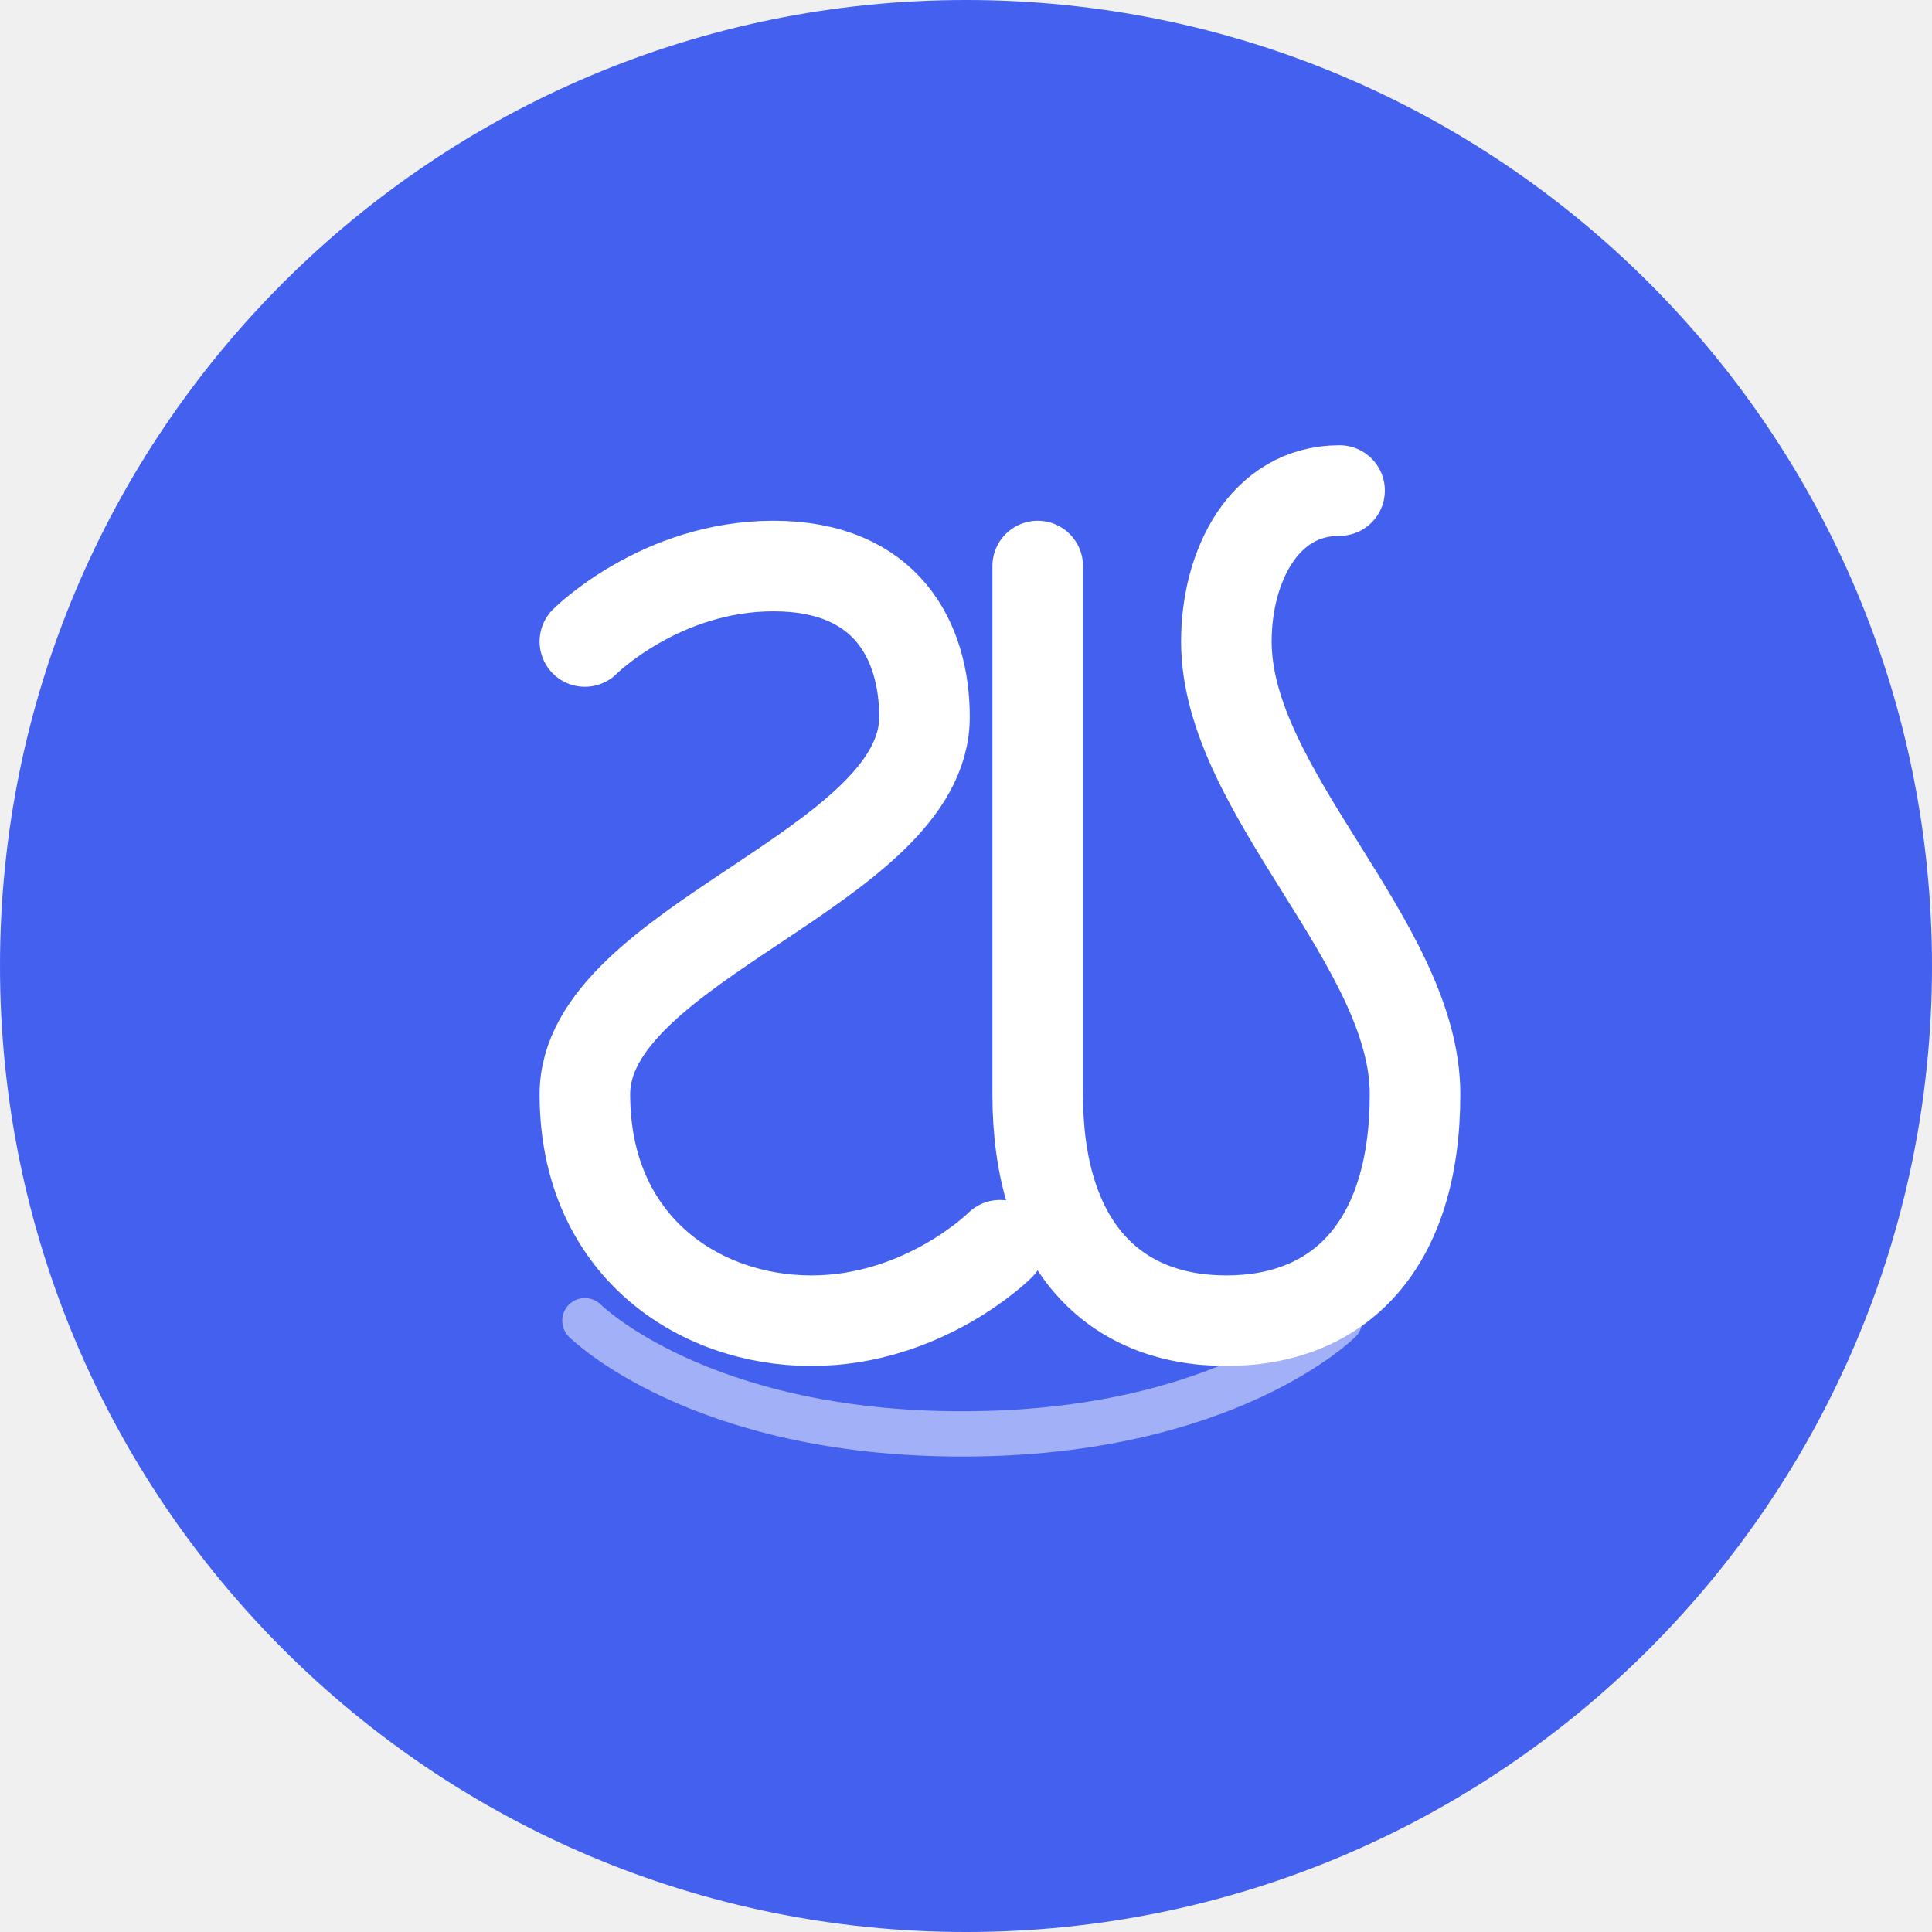
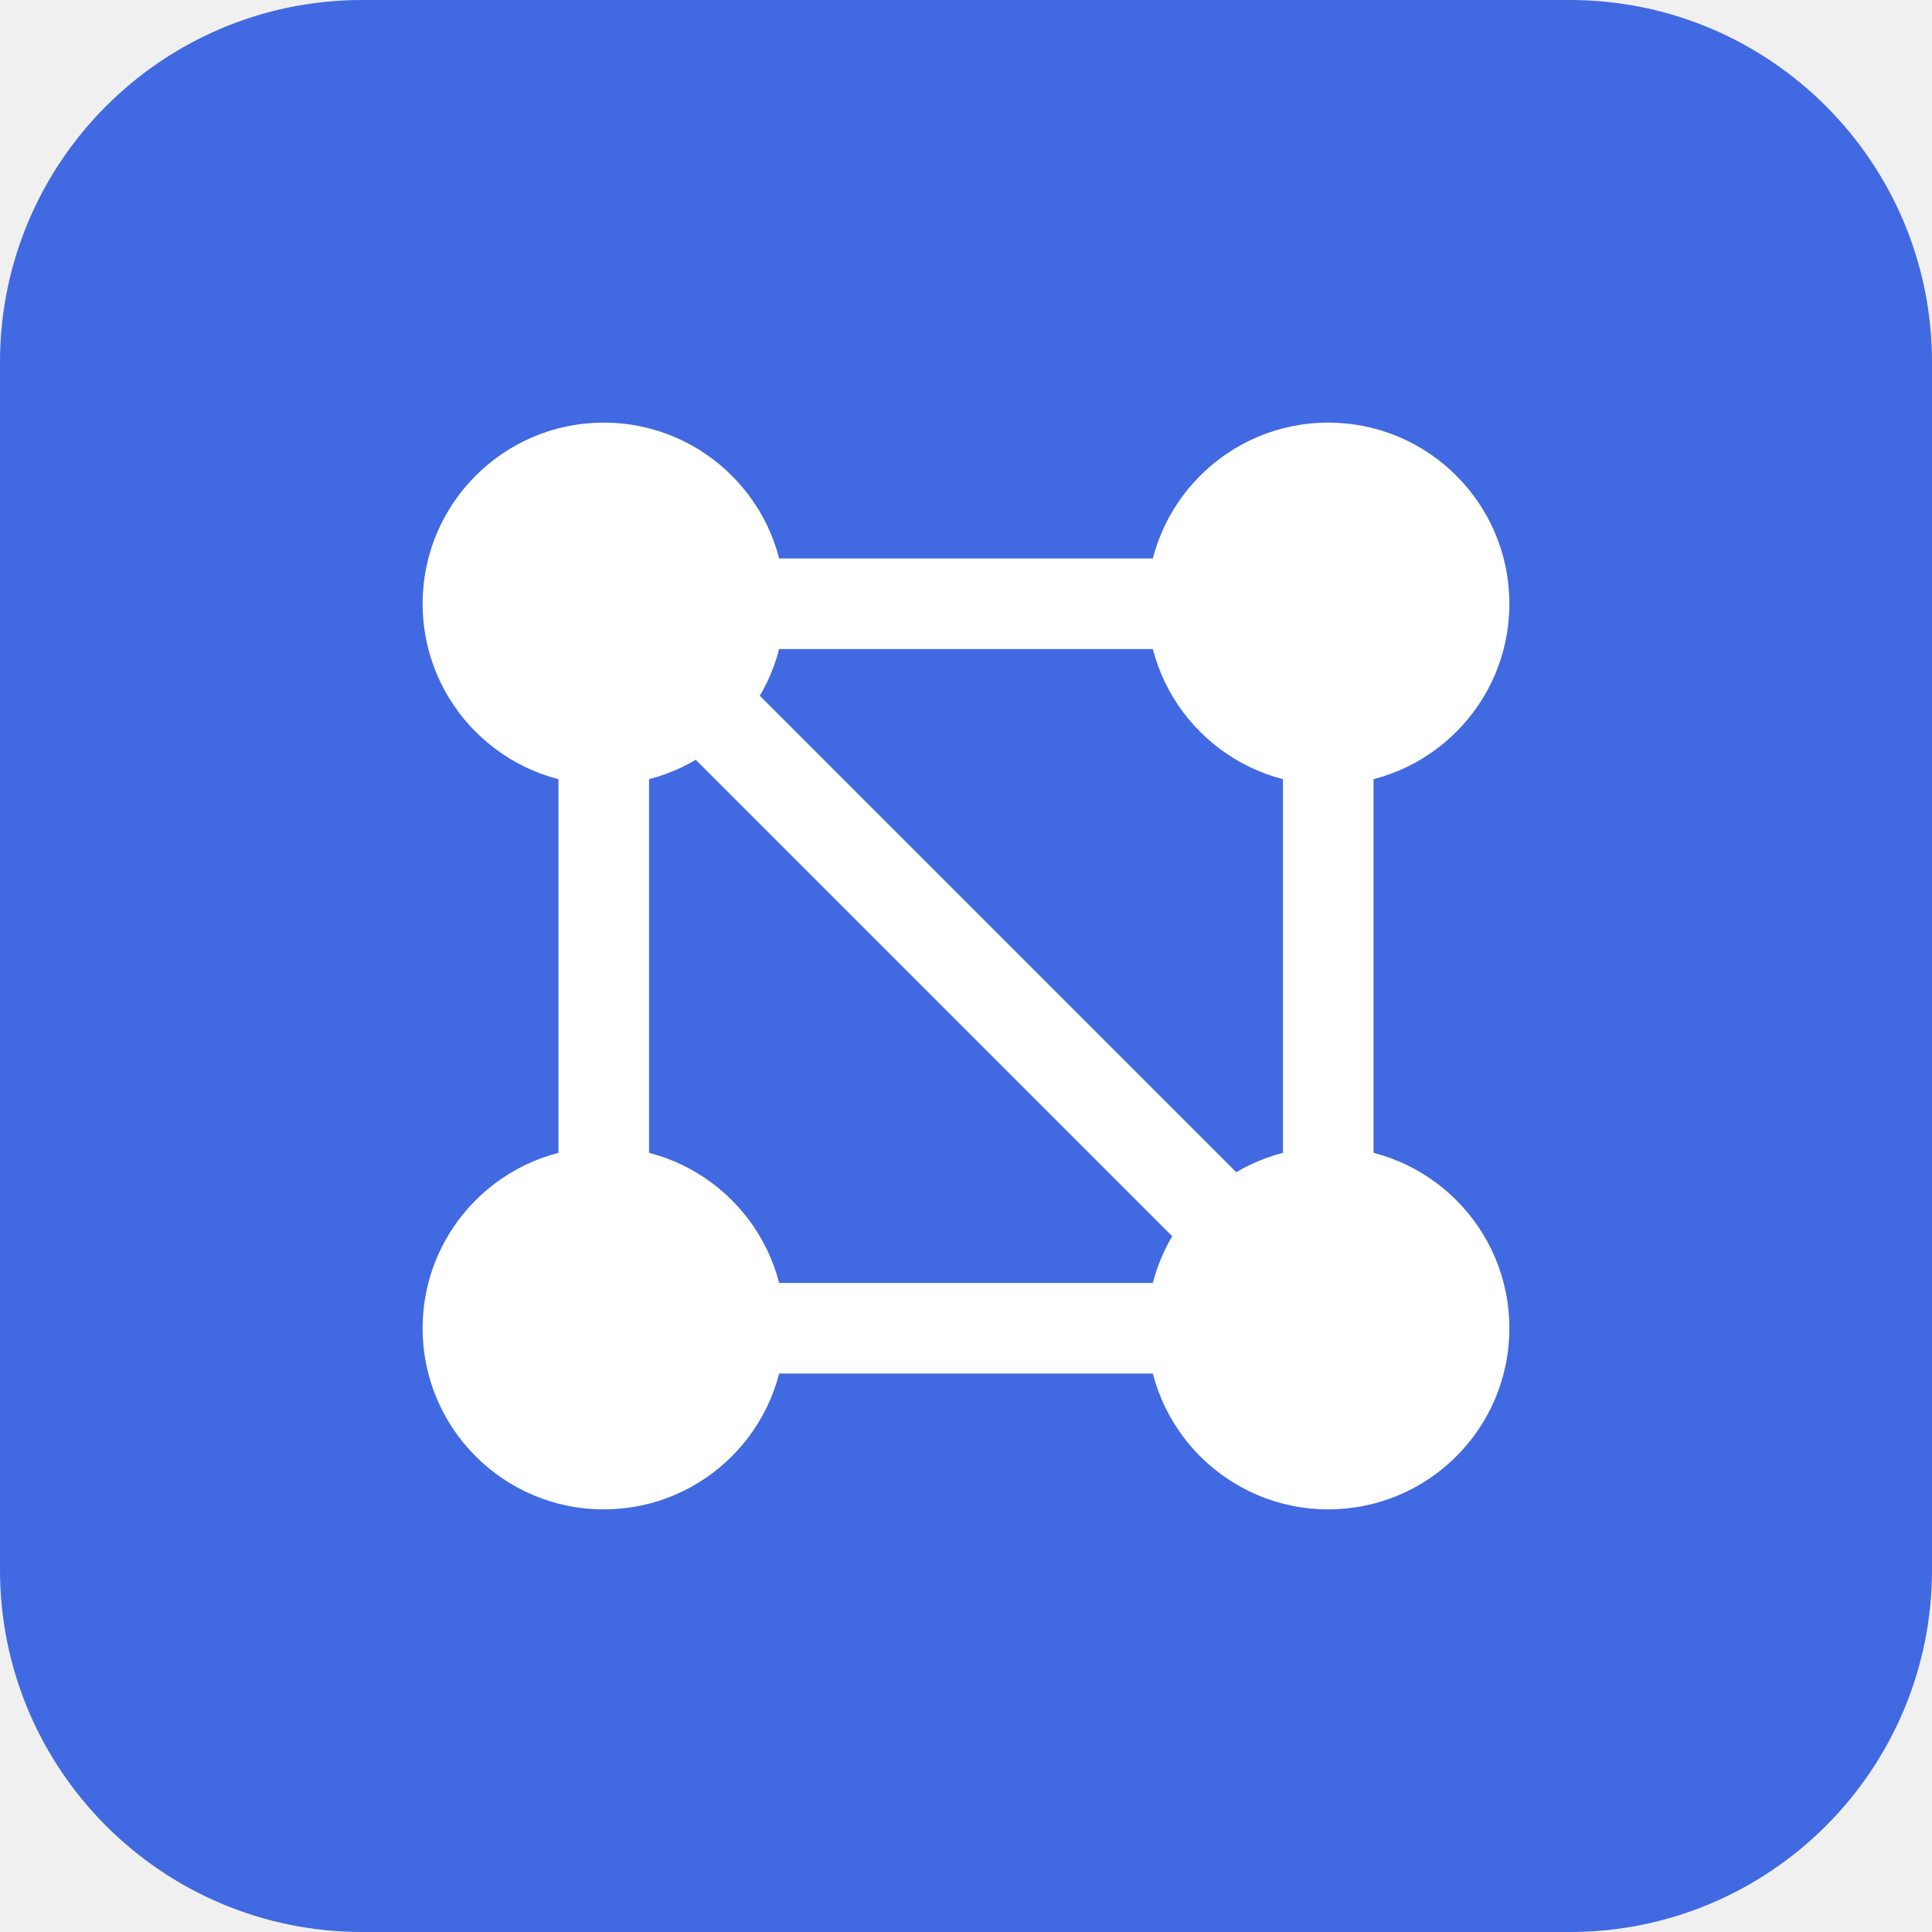
- <svg xmlns="http://www.w3.org/2000/svg" width="512" height="512" viewBox="0 0 512 512" fill="none">
-   <circle cx="256" cy="256" r="256" fill="#4361EE" />
-   <path d="M155 170C155 170 175 150 205 150C235 150 245 170 245 190C245 230 155 250 155 290C155 330 185 350 215 350C245 350 265 330 265 330" stroke="white" stroke-width="24" stroke-linecap="round" stroke-linejoin="round" />
-   <path d="M275 150C275 150 275 250 275 290C275 330 295 350 325 350C355 350 375 330 375 290C375 250 325 210 325 170C325 150 335 130 355 130" stroke="white" stroke-width="24" stroke-linecap="round" stroke-linejoin="round" />
-   <path d="M155 350C155 350 185 380 255 380C325 380 355 350 355 350" stroke="white" stroke-width="12" stroke-linecap="round" stroke-opacity="0.5" />
+ <svg xmlns="http://www.w3.org/2000/svg" width="32" height="32" viewBox="0 0 32 32" fill="none">
+   <rect width="32" height="32" rx="6" fill="#4169E1" />
+   <g transform="translate(4, 4)">
+     <circle cx="6" cy="6" r="3" fill="white" />
+     <circle cx="18" cy="6" r="3" fill="white" />
+     <circle cx="6" cy="18" r="3" fill="white" />
+     <circle cx="18" cy="18" r="3" fill="white" />
+     <line x1="6" y1="6" x2="18" y2="6" stroke="white" stroke-width="1.5" />
+     <line x1="6" y1="18" x2="18" y2="18" stroke="white" stroke-width="1.5" />
+     <line x1="6" y1="6" x2="6" y2="18" stroke="white" stroke-width="1.5" />
+     <line x1="18" y1="6" x2="18" y2="18" stroke="white" stroke-width="1.5" />
+     <line x1="6" y1="6" x2="18" y2="18" stroke="white" stroke-width="1.5" />
+   </g>
</svg>
